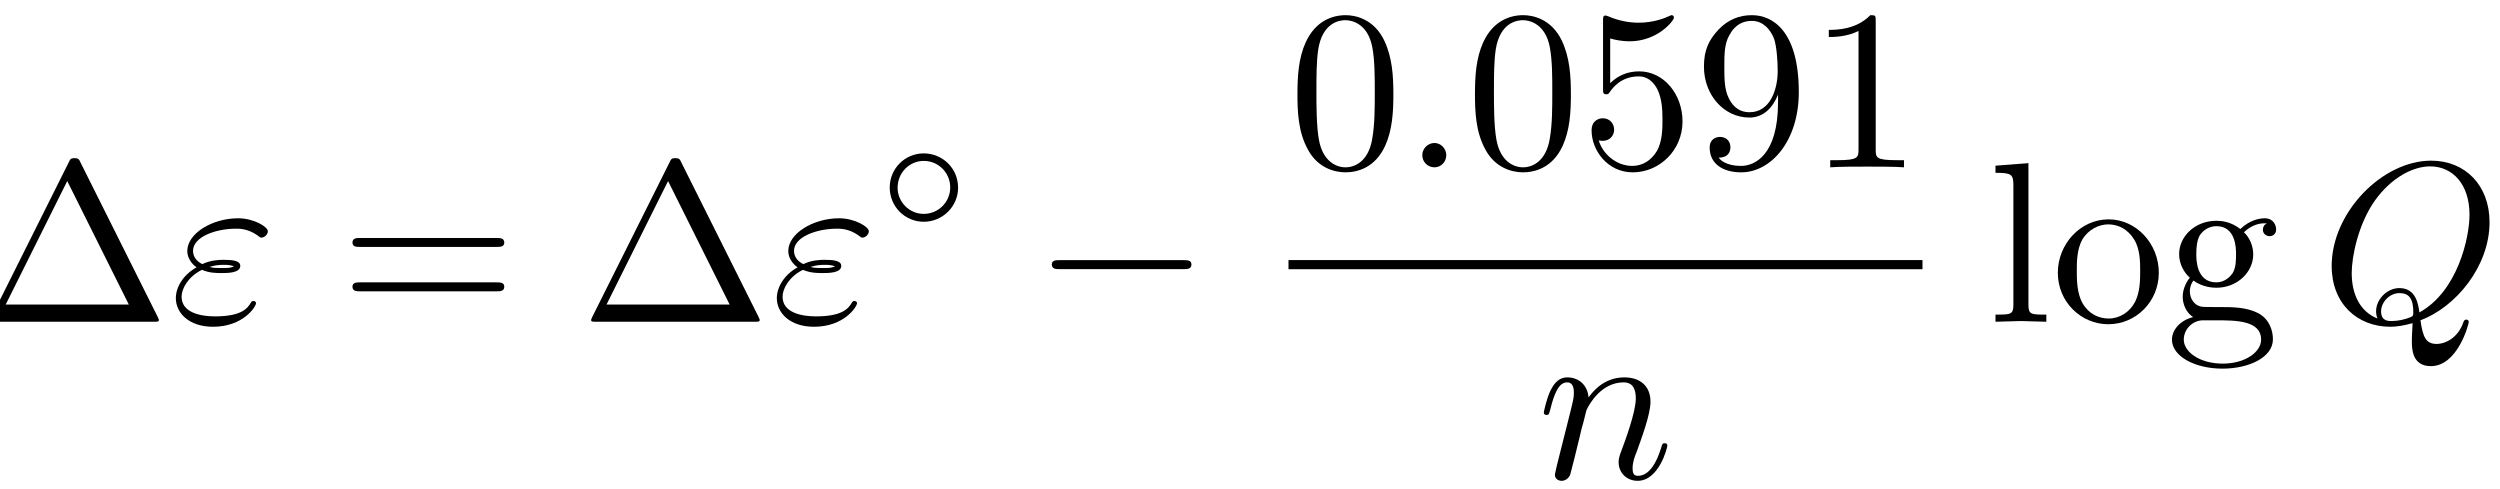
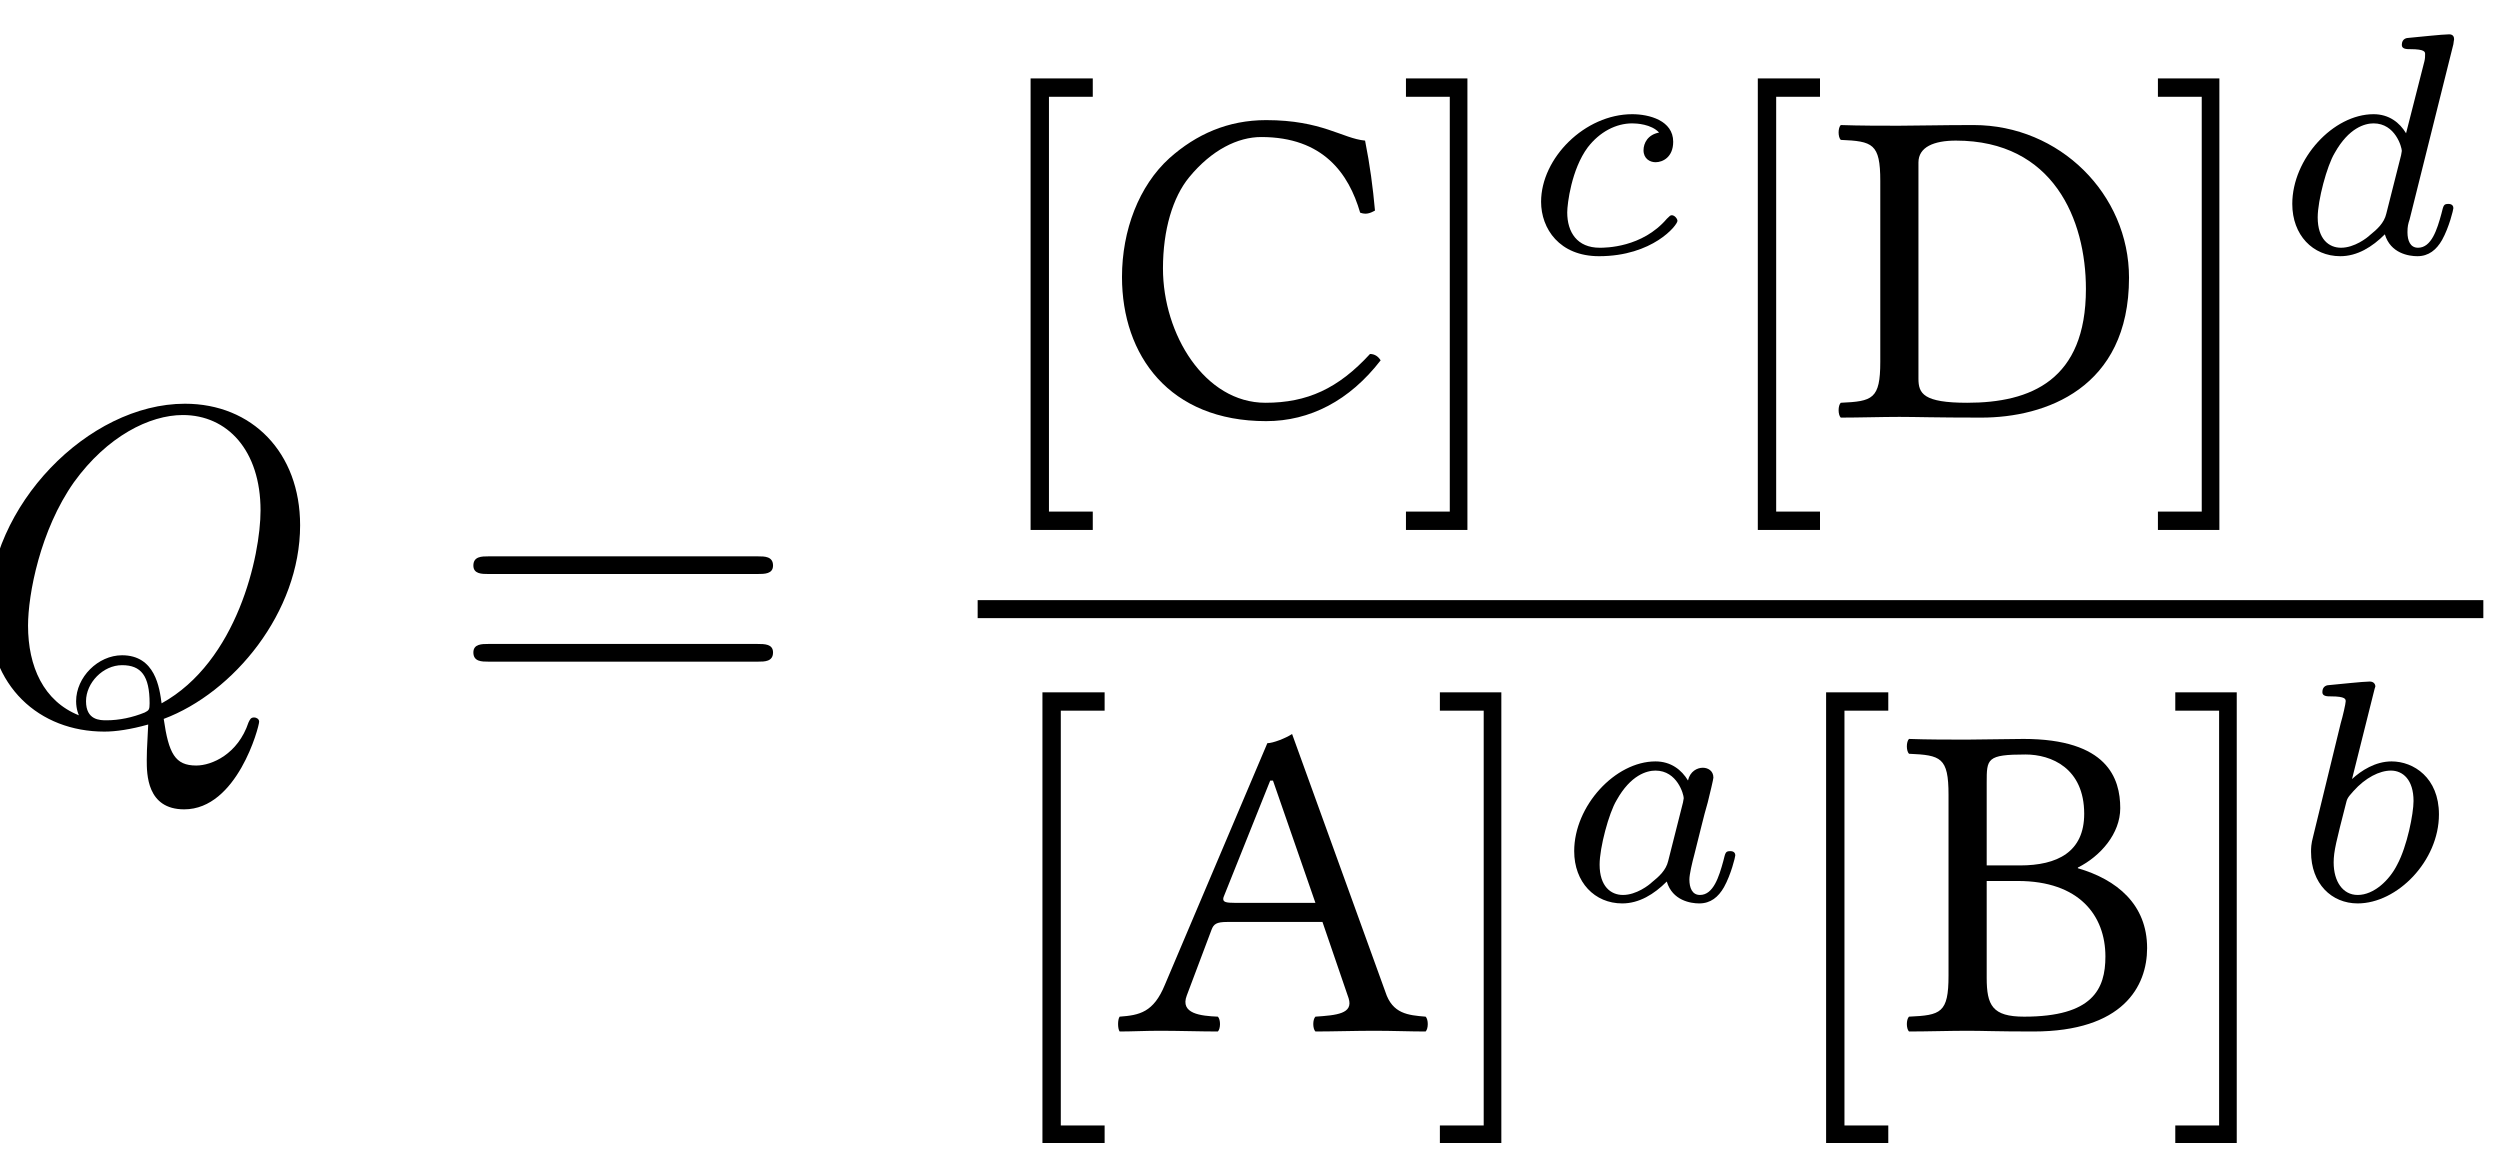
- <svg xmlns="http://www.w3.org/2000/svg" xmlns:xlink="http://www.w3.org/1999/xlink" width="109.116pt" height="21.322pt" viewBox="0 0 109.116 21.322">
+ <svg xmlns="http://www.w3.org/2000/svg" xmlns:xlink="http://www.w3.org/1999/xlink" width="55.279pt" height="25.516pt" viewBox="0 0 55.279 25.516">
  <defs>
    <g>
      <g id="glyph-0-0">
-         <path d="M 7.828 -0.078 C 7.828 -0.078 7.828 -0.109 7.781 -0.203 L 4.406 -6.953 C 4.344 -7.094 4.312 -7.141 4.141 -7.141 C 3.984 -7.141 3.953 -7.094 3.891 -6.953 L 0.516 -0.203 C 0.469 -0.109 0.469 -0.078 0.469 -0.078 C 0.469 0 0.531 0 0.688 0 L 7.609 0 C 7.766 0 7.828 0 7.828 -0.078 Z M 6.516 -0.75 L 1.141 -0.75 L 3.828 -6.141 Z M 6.516 -0.75 " />
+         <path d="M 6.469 0 C 6.469 -0.062 6.406 -0.094 6.359 -0.094 C 6.281 -0.094 6.266 -0.047 6.234 0.016 C 6 0.719 5.422 0.969 5.078 0.969 C 4.609 0.969 4.469 0.703 4.359 -0.062 C 5.906 -0.641 7.375 -2.422 7.375 -4.344 C 7.375 -5.953 6.312 -7.031 4.828 -7.031 C 2.688 -7.031 0.484 -4.766 0.484 -2.438 C 0.484 -0.781 1.609 0.219 3.047 0.219 C 3.297 0.219 3.625 0.172 4.016 0.062 C 3.984 0.688 3.984 0.703 3.984 0.844 C 3.984 1.156 3.984 1.938 4.812 1.938 C 5.984 1.938 6.469 0.109 6.469 0 Z M 6.5 -4.672 C 6.5 -3.672 5.984 -1.328 4.312 -0.406 C 4.266 -0.75 4.172 -1.469 3.438 -1.469 C 2.906 -1.469 2.422 -0.984 2.422 -0.453 C 2.422 -0.266 2.484 -0.141 2.484 -0.141 C 1.703 -0.453 1.359 -1.219 1.359 -2.125 C 1.359 -2.812 1.625 -4.234 2.375 -5.297 C 3.109 -6.312 4.047 -6.781 4.781 -6.781 C 5.766 -6.781 6.5 -6 6.5 -4.672 Z M 4.047 -0.406 C 4.047 -0.266 4.031 -0.25 3.938 -0.203 C 3.672 -0.094 3.375 -0.031 3.094 -0.031 C 2.953 -0.031 2.641 -0.031 2.641 -0.453 C 2.641 -0.859 3.016 -1.25 3.438 -1.25 C 3.859 -1.25 4.047 -1.016 4.047 -0.406 Z M 4.047 -0.406 " />
      </g>
-       <g id="glyph-0-1">
+       <g id="glyph-1-0">
        <path d="M 7.188 -3.453 C 7.188 -3.656 7 -3.656 6.859 -3.656 L 0.891 -3.656 C 0.75 -3.656 0.562 -3.656 0.562 -3.453 C 0.562 -3.266 0.75 -3.266 0.891 -3.266 L 6.844 -3.266 C 7 -3.266 7.188 -3.266 7.188 -3.453 Z M 7.188 -1.531 C 7.188 -1.719 7 -1.719 6.844 -1.719 L 0.891 -1.719 C 0.75 -1.719 0.562 -1.719 0.562 -1.531 C 0.562 -1.328 0.75 -1.328 0.891 -1.328 L 6.859 -1.328 C 7 -1.328 7.188 -1.328 7.188 -1.531 Z M 7.188 -1.531 " />
      </g>
-       <g id="glyph-0-2">
-         <path d="M 4.578 -3.188 C 4.578 -3.984 4.531 -4.781 4.188 -5.516 C 3.734 -6.484 2.906 -6.641 2.5 -6.641 C 1.891 -6.641 1.172 -6.375 0.75 -5.453 C 0.438 -4.766 0.391 -3.984 0.391 -3.188 C 0.391 -2.438 0.422 -1.547 0.844 -0.781 C 1.266 0.016 2 0.219 2.484 0.219 C 3.016 0.219 3.781 0.016 4.219 -0.938 C 4.531 -1.625 4.578 -2.406 4.578 -3.188 Z M 3.766 -3.312 C 3.766 -2.562 3.766 -1.891 3.656 -1.25 C 3.5 -0.297 2.938 0 2.484 0 C 2.094 0 1.5 -0.25 1.328 -1.203 C 1.219 -1.797 1.219 -2.719 1.219 -3.312 C 1.219 -3.953 1.219 -4.609 1.297 -5.141 C 1.484 -6.328 2.234 -6.422 2.484 -6.422 C 2.812 -6.422 3.469 -6.234 3.656 -5.25 C 3.766 -4.688 3.766 -3.938 3.766 -3.312 Z M 3.766 -3.312 " />
-       </g>
-       <g id="glyph-0-3">
-         <path d="M 4.469 -2 C 4.469 -3.188 3.656 -4.188 2.578 -4.188 C 2.109 -4.188 1.672 -4.031 1.312 -3.672 L 1.312 -5.625 C 1.516 -5.562 1.844 -5.5 2.156 -5.5 C 3.391 -5.5 4.094 -6.406 4.094 -6.531 C 4.094 -6.594 4.062 -6.641 3.984 -6.641 C 3.984 -6.641 3.953 -6.641 3.906 -6.609 C 3.703 -6.516 3.219 -6.312 2.547 -6.312 C 2.156 -6.312 1.688 -6.391 1.219 -6.594 C 1.141 -6.625 1.109 -6.625 1.109 -6.625 C 1 -6.625 1 -6.547 1 -6.391 L 1 -3.438 C 1 -3.266 1 -3.188 1.141 -3.188 C 1.219 -3.188 1.234 -3.203 1.281 -3.266 C 1.391 -3.422 1.75 -3.969 2.562 -3.969 C 3.078 -3.969 3.328 -3.516 3.406 -3.328 C 3.562 -2.953 3.594 -2.578 3.594 -2.078 C 3.594 -1.719 3.594 -1.125 3.344 -0.703 C 3.109 -0.312 2.734 -0.062 2.281 -0.062 C 1.562 -0.062 0.984 -0.594 0.812 -1.172 C 0.844 -1.172 0.875 -1.156 0.984 -1.156 C 1.312 -1.156 1.484 -1.406 1.484 -1.641 C 1.484 -1.891 1.312 -2.141 0.984 -2.141 C 0.844 -2.141 0.5 -2.062 0.5 -1.609 C 0.5 -0.75 1.188 0.219 2.297 0.219 C 3.453 0.219 4.469 -0.734 4.469 -2 Z M 4.469 -2 " />
-       </g>
-       <g id="glyph-0-4">
-         <path d="M 4.562 -3.281 C 4.562 -5.969 3.406 -6.641 2.516 -6.641 C 1.969 -6.641 1.484 -6.453 1.062 -6.016 C 0.641 -5.562 0.422 -5.141 0.422 -4.391 C 0.422 -3.156 1.297 -2.172 2.406 -2.172 C 3.016 -2.172 3.422 -2.594 3.656 -3.172 L 3.656 -2.844 C 3.656 -0.516 2.625 -0.062 2.047 -0.062 C 1.875 -0.062 1.328 -0.078 1.062 -0.422 C 1.5 -0.422 1.578 -0.703 1.578 -0.875 C 1.578 -1.188 1.344 -1.328 1.125 -1.328 C 0.969 -1.328 0.672 -1.25 0.672 -0.859 C 0.672 -0.188 1.203 0.219 2.047 0.219 C 3.344 0.219 4.562 -1.141 4.562 -3.281 Z M 3.641 -4.203 C 3.641 -3.375 3.297 -2.406 2.422 -2.406 C 2.266 -2.406 1.797 -2.406 1.5 -3.031 C 1.312 -3.406 1.312 -3.891 1.312 -4.391 C 1.312 -4.922 1.312 -5.391 1.531 -5.766 C 1.797 -6.266 2.172 -6.391 2.516 -6.391 C 2.984 -6.391 3.312 -6.047 3.484 -5.609 C 3.594 -5.281 3.641 -4.656 3.641 -4.203 Z M 3.641 -4.203 " />
-       </g>
-       <g id="glyph-0-5">
-         <path d="M 4.172 0 L 4.172 -0.312 L 3.859 -0.312 C 2.953 -0.312 2.938 -0.422 2.938 -0.781 L 2.938 -6.375 C 2.938 -6.625 2.938 -6.641 2.703 -6.641 C 2.078 -6 1.203 -6 0.891 -6 L 0.891 -5.688 C 1.094 -5.688 1.672 -5.688 2.188 -5.953 L 2.188 -0.781 C 2.188 -0.422 2.156 -0.312 1.266 -0.312 L 0.953 -0.312 L 0.953 0 C 1.297 -0.031 2.156 -0.031 2.562 -0.031 C 2.953 -0.031 3.828 -0.031 4.172 0 Z M 4.172 0 " />
-       </g>
-       <g id="glyph-0-6">
-         <path d="M 2.547 0 L 2.547 -0.312 C 1.875 -0.312 1.766 -0.312 1.766 -0.75 L 1.766 -6.922 L 0.328 -6.812 L 0.328 -6.5 C 1.031 -6.5 1.109 -6.438 1.109 -5.938 L 1.109 -0.75 C 1.109 -0.312 1 -0.312 0.328 -0.312 L 0.328 0 L 1.438 -0.031 Z M 2.547 0 " />
-       </g>
-       <g id="glyph-0-7">
-         <path d="M 4.688 -2.141 C 4.688 -3.406 3.703 -4.469 2.5 -4.469 C 1.25 -4.469 0.281 -3.375 0.281 -2.141 C 0.281 -0.844 1.312 0.109 2.484 0.109 C 3.688 0.109 4.688 -0.875 4.688 -2.141 Z M 3.875 -2.219 C 3.875 -1.859 3.875 -1.312 3.656 -0.875 C 3.422 -0.422 2.984 -0.141 2.5 -0.141 C 2.062 -0.141 1.625 -0.344 1.359 -0.812 C 1.109 -1.25 1.109 -1.859 1.109 -2.219 C 1.109 -2.609 1.109 -3.141 1.344 -3.578 C 1.609 -4.031 2.078 -4.25 2.484 -4.25 C 2.922 -4.25 3.344 -4.031 3.609 -3.594 C 3.875 -3.172 3.875 -2.594 3.875 -2.219 Z M 3.875 -2.219 " />
-       </g>
-       <g id="glyph-0-8">
-         <path d="M 4.828 -4.031 C 4.828 -4.203 4.719 -4.516 4.328 -4.516 C 4.125 -4.516 3.688 -4.453 3.266 -4.047 C 2.844 -4.375 2.438 -4.406 2.219 -4.406 C 1.281 -4.406 0.594 -3.719 0.594 -2.953 C 0.594 -2.516 0.812 -2.141 1.062 -1.922 C 0.938 -1.781 0.75 -1.453 0.75 -1.094 C 0.75 -0.781 0.891 -0.406 1.203 -0.203 C 0.594 -0.047 0.281 0.391 0.281 0.781 C 0.281 1.5 1.266 2.047 2.484 2.047 C 3.656 2.047 4.688 1.547 4.688 0.766 C 4.688 0.422 4.562 -0.094 4.047 -0.375 C 3.516 -0.641 2.938 -0.641 2.328 -0.641 C 2.078 -0.641 1.656 -0.641 1.578 -0.656 C 1.266 -0.703 1.062 -1 1.062 -1.328 C 1.062 -1.359 1.062 -1.594 1.219 -1.797 C 1.609 -1.516 2.031 -1.484 2.219 -1.484 C 3.141 -1.484 3.828 -2.172 3.828 -2.938 C 3.828 -3.312 3.672 -3.672 3.422 -3.906 C 3.781 -4.25 4.141 -4.297 4.312 -4.297 C 4.312 -4.297 4.391 -4.297 4.422 -4.281 C 4.312 -4.25 4.25 -4.141 4.25 -4.016 C 4.25 -3.844 4.391 -3.734 4.547 -3.734 C 4.641 -3.734 4.828 -3.797 4.828 -4.031 Z M 3.078 -2.953 C 3.078 -2.688 3.078 -2.359 2.922 -2.109 C 2.844 -2 2.609 -1.719 2.219 -1.719 C 1.344 -1.719 1.344 -2.719 1.344 -2.938 C 1.344 -3.203 1.359 -3.531 1.5 -3.781 C 1.578 -3.891 1.812 -4.172 2.219 -4.172 C 3.078 -4.172 3.078 -3.188 3.078 -2.953 Z M 4.172 0.781 C 4.172 1.328 3.469 1.828 2.5 1.828 C 1.484 1.828 0.797 1.312 0.797 0.781 C 0.797 0.328 1.172 -0.047 1.609 -0.062 L 2.203 -0.062 C 3.062 -0.062 4.172 -0.062 4.172 0.781 Z M 4.172 0.781 " />
-       </g>
-       <g id="glyph-1-0">
-         <path d="M 3.766 -0.812 C 3.766 -0.875 3.703 -0.906 3.656 -0.906 C 3.594 -0.906 3.562 -0.875 3.547 -0.844 C 3.406 -0.609 3.172 -0.234 1.969 -0.234 C 1.359 -0.234 0.516 -0.391 0.516 -1.094 C 0.516 -1.438 0.797 -1.969 1.406 -2.266 C 1.734 -2.125 2.031 -2.125 2.266 -2.125 C 2.516 -2.125 3.078 -2.125 3.078 -2.438 C 3.078 -2.672 2.719 -2.703 2.344 -2.703 C 2.141 -2.703 1.781 -2.688 1.422 -2.516 C 1.188 -2.625 1.016 -2.828 1.016 -3.094 C 1.016 -3.703 2 -4.062 2.891 -4.062 C 3.047 -4.062 3.406 -4.062 3.812 -3.781 C 3.922 -3.703 3.938 -3.672 4 -3.672 C 4.141 -3.672 4.281 -3.812 4.281 -3.953 C 4.281 -4.141 3.672 -4.516 2.984 -4.516 C 1.844 -4.516 0.766 -3.844 0.766 -3.094 C 0.766 -2.656 1.125 -2.406 1.172 -2.375 C 0.578 -2.047 0.266 -1.5 0.266 -1.031 C 0.266 -0.391 0.828 0.219 1.891 0.219 C 3.203 0.219 3.766 -0.656 3.766 -0.812 Z M 2.812 -2.422 C 2.656 -2.359 2.641 -2.344 2.266 -2.344 C 2.047 -2.344 1.922 -2.344 1.734 -2.391 C 1.969 -2.469 2.172 -2.484 2.344 -2.484 C 2.594 -2.484 2.625 -2.469 2.812 -2.422 Z M 2.812 -2.422 " />
-       </g>
      <g id="glyph-1-1">
-         <path d="M 1.906 -0.531 C 1.906 -0.812 1.672 -1.062 1.391 -1.062 C 1.094 -1.062 0.859 -0.812 0.859 -0.531 C 0.859 -0.234 1.094 0 1.391 0 C 1.672 0 1.906 -0.234 1.906 -0.531 Z M 1.906 -0.531 " />
+         <path d="M 2.547 2.5 L 2.547 2.094 L 1.578 2.094 L 1.578 -7.078 L 2.547 -7.078 L 2.547 -7.484 L 1.172 -7.484 L 1.172 2.5 Z M 2.547 2.5 " />
      </g>
      <g id="glyph-1-2">
-         <path d="M 5.688 -1.422 C 5.688 -1.531 5.609 -1.531 5.578 -1.531 C 5.469 -1.531 5.469 -1.5 5.422 -1.344 C 5.219 -0.672 4.891 -0.109 4.406 -0.109 C 4.234 -0.109 4.172 -0.203 4.172 -0.438 C 4.172 -0.688 4.25 -0.922 4.344 -1.141 C 4.531 -1.672 4.953 -2.766 4.953 -3.344 C 4.953 -4 4.531 -4.406 3.812 -4.406 C 2.906 -4.406 2.422 -3.766 2.25 -3.531 C 2.203 -4.094 1.797 -4.406 1.328 -4.406 C 0.875 -4.406 0.688 -4.016 0.594 -3.844 C 0.422 -3.5 0.297 -2.906 0.297 -2.875 C 0.297 -2.766 0.406 -2.766 0.406 -2.766 C 0.516 -2.766 0.516 -2.781 0.578 -3 C 0.75 -3.703 0.953 -4.188 1.312 -4.188 C 1.5 -4.188 1.609 -4.062 1.609 -3.734 C 1.609 -3.516 1.578 -3.406 1.453 -2.891 L 0.875 -0.594 C 0.844 -0.438 0.781 -0.203 0.781 -0.156 C 0.781 0.016 0.922 0.109 1.078 0.109 C 1.203 0.109 1.375 0.031 1.453 -0.172 C 1.453 -0.188 1.578 -0.656 1.641 -0.906 L 1.859 -1.797 C 1.906 -2.031 1.969 -2.25 2.031 -2.469 L 2.156 -2.969 C 2.297 -3.281 2.828 -4.188 3.781 -4.188 C 4.234 -4.188 4.312 -3.812 4.312 -3.484 C 4.312 -2.875 3.828 -1.594 3.672 -1.172 C 3.578 -0.938 3.562 -0.812 3.562 -0.703 C 3.562 -0.234 3.922 0.109 4.391 0.109 C 5.328 0.109 5.688 -1.344 5.688 -1.422 Z M 5.688 -1.422 " />
-       </g>
-       <g id="glyph-1-3">
-         <path d="M 6.469 0 C 6.469 -0.062 6.406 -0.094 6.359 -0.094 C 6.281 -0.094 6.266 -0.047 6.234 0.016 C 6 0.719 5.422 0.969 5.078 0.969 C 4.609 0.969 4.469 0.703 4.359 -0.062 C 5.906 -0.641 7.375 -2.422 7.375 -4.344 C 7.375 -5.953 6.312 -7.031 4.828 -7.031 C 2.688 -7.031 0.484 -4.766 0.484 -2.438 C 0.484 -0.781 1.609 0.219 3.047 0.219 C 3.297 0.219 3.625 0.172 4.016 0.062 C 3.984 0.688 3.984 0.703 3.984 0.844 C 3.984 1.156 3.984 1.938 4.812 1.938 C 5.984 1.938 6.469 0.109 6.469 0 Z M 6.5 -4.672 C 6.5 -3.672 5.984 -1.328 4.312 -0.406 C 4.266 -0.75 4.172 -1.469 3.438 -1.469 C 2.906 -1.469 2.422 -0.984 2.422 -0.453 C 2.422 -0.266 2.484 -0.141 2.484 -0.141 C 1.703 -0.453 1.359 -1.219 1.359 -2.125 C 1.359 -2.812 1.625 -4.234 2.375 -5.297 C 3.109 -6.312 4.047 -6.781 4.781 -6.781 C 5.766 -6.781 6.5 -6 6.5 -4.672 Z M 4.047 -0.406 C 4.047 -0.266 4.031 -0.25 3.938 -0.203 C 3.672 -0.094 3.375 -0.031 3.094 -0.031 C 2.953 -0.031 2.641 -0.031 2.641 -0.453 C 2.641 -0.859 3.016 -1.25 3.438 -1.25 C 3.859 -1.25 4.047 -1.016 4.047 -0.406 Z M 4.047 -0.406 " />
+         <path d="M 1.578 2.5 L 1.578 -7.484 L 0.219 -7.484 L 0.219 -7.078 L 1.188 -7.078 L 1.188 2.094 L 0.219 2.094 L 0.219 2.5 Z M 1.578 2.5 " />
      </g>
      <g id="glyph-2-0">
-         <path d="M 3.531 -1.734 C 3.531 -2.594 2.844 -3.234 2.031 -3.234 C 1.203 -3.234 0.547 -2.562 0.547 -1.75 C 0.547 -0.906 1.219 -0.25 2.031 -0.25 C 2.859 -0.25 3.531 -0.922 3.531 -1.734 Z M 3.188 -1.75 C 3.188 -1.109 2.672 -0.594 2.031 -0.594 C 1.391 -0.594 0.891 -1.125 0.891 -1.734 C 0.891 -2.391 1.406 -2.906 2.031 -2.906 C 2.688 -2.906 3.188 -2.375 3.188 -1.75 Z M 3.188 -1.75 " />
+         <path d="M 3.562 0.094 C 4.531 0.094 5.406 -0.359 6.094 -1.25 C 6.047 -1.328 5.969 -1.391 5.859 -1.391 C 5.156 -0.625 4.469 -0.312 3.547 -0.312 C 2.203 -0.312 1.281 -1.828 1.281 -3.281 C 1.281 -4.141 1.5 -4.859 1.859 -5.297 C 2.359 -5.906 2.938 -6.188 3.453 -6.188 C 4.828 -6.188 5.391 -5.375 5.641 -4.516 C 5.766 -4.469 5.859 -4.5 5.969 -4.562 C 5.922 -5.078 5.859 -5.562 5.75 -6.109 C 5.25 -6.156 4.797 -6.562 3.562 -6.562 C 2.719 -6.562 2.016 -6.25 1.422 -5.719 C 0.75 -5.109 0.375 -4.125 0.375 -3.094 C 0.375 -1.359 1.422 0.094 3.562 0.094 Z M 3.562 0.094 " />
+       </g>
+       <g id="glyph-2-1">
+         <path d="M 1.906 -0.844 L 1.906 -5.625 C 1.906 -5.969 2.25 -6.109 2.734 -6.109 C 4.891 -6.109 5.609 -4.359 5.609 -2.828 C 5.609 -0.812 4.391 -0.312 2.984 -0.312 C 2.016 -0.312 1.906 -0.516 1.906 -0.844 Z M 1.469 -6.438 C 1.109 -6.438 0.594 -6.438 0.188 -6.453 C 0.125 -6.391 0.125 -6.188 0.188 -6.125 C 0.891 -6.094 1.062 -6.047 1.062 -5.219 L 1.062 -1.219 C 1.062 -0.391 0.891 -0.344 0.188 -0.312 C 0.125 -0.25 0.125 -0.047 0.188 0.016 C 0.578 0.016 1.109 0 1.484 0 C 1.859 0 2.266 0.016 3.297 0.016 C 4.703 0.016 6.562 -0.625 6.562 -3.078 C 6.562 -4.922 5.031 -6.453 3.125 -6.453 C 2.406 -6.453 1.859 -6.438 1.469 -6.438 Z M 1.469 -6.438 " />
+       </g>
+       <g id="glyph-2-2">
+         <path d="M 2.625 -2.828 C 2.406 -2.828 2.328 -2.844 2.359 -2.953 L 3.391 -5.531 L 3.453 -5.531 L 4.391 -2.828 Z M 1.547 -0.781 L 2.094 -2.234 C 2.141 -2.359 2.203 -2.406 2.438 -2.406 L 4.547 -2.406 L 5.125 -0.719 C 5.234 -0.375 4.859 -0.344 4.391 -0.312 C 4.328 -0.25 4.328 -0.047 4.391 0.016 C 4.75 0.016 5.297 0 5.688 0 C 6.094 0 6.484 0.016 6.828 0.016 C 6.891 -0.047 6.891 -0.25 6.828 -0.312 C 6.438 -0.344 6.094 -0.375 5.938 -0.859 L 3.875 -6.562 C 3.734 -6.469 3.453 -6.359 3.328 -6.359 L 1.062 -1.016 C 0.812 -0.406 0.5 -0.344 0.062 -0.312 C 0.016 -0.25 0.016 -0.047 0.062 0.016 C 0.328 0.016 0.641 0 0.953 0 C 1.359 0 1.859 0.016 2.234 0.016 C 2.297 -0.047 2.297 -0.25 2.234 -0.312 C 1.859 -0.328 1.391 -0.375 1.547 -0.781 Z M 1.547 -0.781 " />
+       </g>
+       <g id="glyph-2-3">
+         <path d="M 1.906 -5.484 C 1.906 -6.016 1.906 -6.109 2.766 -6.109 C 3.328 -6.109 4.062 -5.812 4.062 -4.797 C 4.062 -3.953 3.469 -3.656 2.641 -3.656 L 1.906 -3.656 Z M 1.906 -3.312 L 2.594 -3.312 C 3.953 -3.312 4.531 -2.547 4.531 -1.641 C 4.531 -0.922 4.25 -0.312 2.734 -0.312 C 2.031 -0.312 1.906 -0.562 1.906 -1.172 Z M 1.469 -6.438 C 1.109 -6.438 0.578 -6.438 0.188 -6.453 C 0.125 -6.391 0.125 -6.188 0.188 -6.125 C 0.891 -6.094 1.062 -6.047 1.062 -5.219 L 1.062 -1.219 C 1.062 -0.391 0.891 -0.344 0.188 -0.312 C 0.125 -0.25 0.125 -0.047 0.188 0.016 C 0.578 0.016 1.109 0 1.484 0 C 1.828 0 2.109 0.016 2.938 0.016 C 4.922 0.016 5.453 -0.984 5.453 -1.828 C 5.453 -2.797 4.781 -3.344 3.922 -3.594 L 3.922 -3.609 C 4.422 -3.859 4.859 -4.359 4.859 -4.922 C 4.859 -5.578 4.578 -6.453 2.719 -6.453 C 2.375 -6.453 1.828 -6.438 1.469 -6.438 Z M 1.469 -6.438 " />
      </g>
      <g id="glyph-3-0">
-         <path d="M 6.922 -2.5 C 6.922 -2.688 6.734 -2.688 6.594 -2.688 L 1.156 -2.688 C 1.016 -2.688 0.828 -2.688 0.828 -2.5 C 0.828 -2.297 1.016 -2.297 1.156 -2.297 L 6.594 -2.297 C 6.734 -2.297 6.922 -2.297 6.922 -2.5 Z M 6.922 -2.5 " />
+         <path d="M 3.453 -0.719 C 3.453 -0.766 3.391 -0.844 3.328 -0.844 C 3.297 -0.844 3.281 -0.828 3.219 -0.766 C 2.672 -0.125 1.859 -0.125 1.734 -0.125 C 1.234 -0.125 1.016 -0.469 1.016 -0.906 C 1.016 -1.094 1.109 -1.859 1.469 -2.344 C 1.734 -2.688 2.094 -2.875 2.453 -2.875 C 2.547 -2.875 2.875 -2.859 3.047 -2.672 C 2.797 -2.625 2.703 -2.438 2.703 -2.281 C 2.703 -2.094 2.844 -2.016 2.969 -2.016 C 3.125 -2.016 3.359 -2.125 3.359 -2.469 C 3.359 -2.938 2.828 -3.078 2.453 -3.078 C 1.406 -3.078 0.438 -2.109 0.438 -1.141 C 0.438 -0.547 0.844 0.062 1.719 0.062 C 2.906 0.062 3.453 -0.625 3.453 -0.719 Z M 3.453 -0.719 " />
+       </g>
+       <g id="glyph-3-1">
+         <path d="M 3.984 -1 C 3.984 -1.094 3.891 -1.094 3.875 -1.094 C 3.766 -1.094 3.766 -1.062 3.719 -0.875 C 3.625 -0.531 3.5 -0.125 3.203 -0.125 C 3.031 -0.125 2.969 -0.281 2.969 -0.469 C 2.969 -0.594 2.984 -0.656 3.016 -0.75 L 3.984 -4.625 C 3.984 -4.641 4 -4.734 4 -4.734 C 4 -4.781 3.984 -4.844 3.891 -4.844 C 3.75 -4.844 3.172 -4.781 3 -4.766 C 2.953 -4.766 2.844 -4.75 2.844 -4.609 C 2.844 -4.516 2.953 -4.516 3.031 -4.516 C 3.359 -4.516 3.359 -4.453 3.359 -4.406 C 3.359 -4.359 3.359 -4.312 3.344 -4.25 L 2.938 -2.656 C 2.797 -2.891 2.562 -3.078 2.219 -3.078 C 1.328 -3.078 0.422 -2.094 0.422 -1.094 C 0.422 -0.406 0.875 0.062 1.484 0.062 C 1.859 0.062 2.188 -0.141 2.469 -0.422 C 2.594 0 3 0.062 3.188 0.062 C 3.438 0.062 3.609 -0.078 3.734 -0.297 C 3.891 -0.578 3.984 -0.969 3.984 -1 Z M 2.828 -2.172 L 2.5 -0.875 C 2.453 -0.672 2.297 -0.531 2.141 -0.406 C 2.078 -0.344 1.797 -0.125 1.5 -0.125 C 1.234 -0.125 0.984 -0.312 0.984 -0.797 C 0.984 -1.172 1.188 -1.938 1.359 -2.219 C 1.672 -2.781 2.031 -2.875 2.219 -2.875 C 2.703 -2.875 2.844 -2.344 2.844 -2.266 C 2.844 -2.25 2.828 -2.188 2.828 -2.172 Z M 2.828 -2.172 " />
+       </g>
+       <g id="glyph-3-2">
+         <path d="M 3.984 -1 C 3.984 -1.094 3.891 -1.094 3.875 -1.094 C 3.766 -1.094 3.766 -1.062 3.719 -0.875 C 3.625 -0.531 3.5 -0.125 3.203 -0.125 C 3.031 -0.125 2.969 -0.281 2.969 -0.469 C 2.969 -0.578 3.031 -0.844 3.078 -1.016 L 3.234 -1.641 C 3.297 -1.906 3.312 -1.938 3.375 -2.172 C 3.422 -2.359 3.5 -2.688 3.5 -2.719 C 3.5 -2.875 3.375 -2.938 3.266 -2.938 C 3.141 -2.938 2.984 -2.859 2.938 -2.656 C 2.797 -2.891 2.562 -3.078 2.219 -3.078 C 1.328 -3.078 0.422 -2.094 0.422 -1.094 C 0.422 -0.406 0.875 0.062 1.484 0.062 C 1.859 0.062 2.188 -0.141 2.469 -0.422 C 2.594 0 3 0.062 3.188 0.062 C 3.438 0.062 3.609 -0.078 3.734 -0.297 C 3.891 -0.578 3.984 -0.969 3.984 -1 Z M 2.828 -2.172 L 2.5 -0.875 C 2.453 -0.672 2.297 -0.531 2.141 -0.406 C 2.078 -0.344 1.797 -0.125 1.5 -0.125 C 1.234 -0.125 0.984 -0.312 0.984 -0.797 C 0.984 -1.172 1.188 -1.938 1.359 -2.219 C 1.672 -2.781 2.031 -2.875 2.219 -2.875 C 2.703 -2.875 2.844 -2.344 2.844 -2.266 C 2.844 -2.25 2.828 -2.188 2.828 -2.172 Z M 2.828 -2.172 " />
+       </g>
+       <g id="glyph-3-3">
+         <path d="M 3.281 -1.906 C 3.281 -2.719 2.719 -3.078 2.234 -3.078 C 1.875 -3.078 1.562 -2.875 1.359 -2.688 L 1.844 -4.625 C 1.844 -4.641 1.875 -4.734 1.875 -4.734 C 1.875 -4.781 1.844 -4.844 1.75 -4.844 C 1.609 -4.844 1.031 -4.781 0.859 -4.766 C 0.812 -4.766 0.703 -4.75 0.703 -4.609 C 0.703 -4.516 0.812 -4.516 0.891 -4.516 C 1.219 -4.516 1.219 -4.453 1.219 -4.406 C 1.219 -4.359 1.156 -4.078 1.109 -3.922 L 0.953 -3.281 L 0.5 -1.422 C 0.453 -1.25 0.453 -1.156 0.453 -1.078 C 0.453 -0.375 0.906 0.062 1.484 0.062 C 2.359 0.062 3.281 -0.875 3.281 -1.906 Z M 2.719 -2.203 C 2.719 -1.922 2.578 -1.203 2.359 -0.797 C 2.188 -0.453 1.844 -0.125 1.484 -0.125 C 1.156 -0.125 0.953 -0.422 0.953 -0.844 C 0.953 -1.094 1.016 -1.328 1.219 -2.125 C 1.25 -2.25 1.25 -2.266 1.391 -2.422 C 1.656 -2.719 1.969 -2.875 2.219 -2.875 C 2.484 -2.875 2.719 -2.672 2.719 -2.203 Z M 2.719 -2.203 " />
      </g>
    </g>
    <clipPath id="clip-0">
-       <path clip-rule="nonzero" d="M 67 16 L 73 16 L 73 20.984 L 67 20.984 Z M 67 16 " />
+       <path clip-rule="nonzero" d="M 50 0 L 54.918 0 L 54.918 6 L 50 6 Z M 50 0 " />
    </clipPath>
    <clipPath id="clip-1">
-       <path clip-rule="nonzero" d="M 101 7 L 108.676 7 L 108.676 16 L 101 16 Z M 101 7 " />
+       <path clip-rule="nonzero" d="M 21 13 L 54.918 13 L 54.918 14 L 21 14 Z M 21 13 " />
+     </clipPath>
+     <clipPath id="clip-2">
+       <path clip-rule="nonzero" d="M 23 15 L 25 15 L 25 25.273 L 23 25.273 Z M 23 15 " />
+     </clipPath>
+     <clipPath id="clip-3">
+       <path clip-rule="nonzero" d="M 31 15 L 34 15 L 34 25.273 L 31 25.273 Z M 31 15 " />
+     </clipPath>
+     <clipPath id="clip-4">
+       <path clip-rule="nonzero" d="M 40 15 L 42 15 L 42 25.273 L 40 25.273 Z M 40 15 " />
+     </clipPath>
+     <clipPath id="clip-5">
+       <path clip-rule="nonzero" d="M 48 15 L 50 15 L 50 25.273 L 48 25.273 Z M 48 15 " />
    </clipPath>
  </defs>
  <g fill="rgb(0%, 0%, 0%)" fill-opacity="1">
-     <use xlink:href="#glyph-0-0" x="-0.893" y="14.043" />
+     <use xlink:href="#glyph-0-0" x="-0.739" y="15.958" />
  </g>
  <g fill="rgb(0%, 0%, 0%)" fill-opacity="1">
-     <use xlink:href="#glyph-1-0" x="7.409" y="14.043" />
+     <use xlink:href="#glyph-1-0" x="9.905" y="15.958" />
  </g>
  <g fill="rgb(0%, 0%, 0%)" fill-opacity="1">
-     <use xlink:href="#glyph-0-1" x="14.822" y="14.043" />
+     <use xlink:href="#glyph-1-1" x="21.616" y="9.218" />
  </g>
  <g fill="rgb(0%, 0%, 0%)" fill-opacity="1">
-     <use xlink:href="#glyph-0-0" x="25.331" y="14.043" />
+     <use xlink:href="#glyph-2-0" x="24.434" y="9.218" />
  </g>
  <g fill="rgb(0%, 0%, 0%)" fill-opacity="1">
-     <use xlink:href="#glyph-1-0" x="33.64" y="14.043" />
+     <use xlink:href="#glyph-1-2" x="30.869" y="9.218" />
  </g>
  <g fill="rgb(0%, 0%, 0%)" fill-opacity="1">
-     <use xlink:href="#glyph-2-0" x="38.286" y="9.929" />
+     <use xlink:href="#glyph-3-0" x="33.638" y="5.603" />
  </g>
  <g fill="rgb(0%, 0%, 0%)" fill-opacity="1">
-     <use xlink:href="#glyph-3-0" x="45.08" y="14.043" />
+     <use xlink:href="#glyph-1-1" x="37.696" y="9.218" />
  </g>
  <g fill="rgb(0%, 0%, 0%)" fill-opacity="1">
-     <use xlink:href="#glyph-0-2" x="56.238" y="7.303" />
+     <use xlink:href="#glyph-2-1" x="40.514" y="9.218" />
  </g>
  <g fill="rgb(0%, 0%, 0%)" fill-opacity="1">
-     <use xlink:href="#glyph-1-1" x="61.219" y="7.303" />
+     <use xlink:href="#glyph-1-2" x="47.496" y="9.218" />
  </g>
-   <g fill="rgb(0%, 0%, 0%)" fill-opacity="1">
-     <use xlink:href="#glyph-0-2" x="63.986" y="7.303" />
-     <use xlink:href="#glyph-0-3" x="68.967" y="7.303" />
-     <use xlink:href="#glyph-0-4" x="73.949" y="7.303" />
-     <use xlink:href="#glyph-0-5" x="78.93" y="7.303" />
-   </g>
-   <path fill="none" stroke-width="0.399" stroke-linecap="butt" stroke-linejoin="miter" stroke="rgb(0%, 0%, 0%)" stroke-opacity="1" stroke-miterlimit="10" d="M 290.104 -13.05 L 317.776 -13.05 " transform="matrix(1, 0, 0, -1, -233.866, -1.499)" />
  <g clip-path="url(#clip-0)">
    <g fill="rgb(0%, 0%, 0%)" fill-opacity="1">
-       <use xlink:href="#glyph-1-2" x="67.085" y="20.877" />
+       <use xlink:href="#glyph-3-1" x="50.264" y="5.603" />
+     </g>
+   </g>
+   <g clip-path="url(#clip-1)">
+     <path fill="none" stroke-width="0.399" stroke-linecap="butt" stroke-linejoin="miter" stroke="rgb(0%, 0%, 0%)" stroke-opacity="1" stroke-miterlimit="10" d="M 281.934 -13.053 L 315.227 -13.053 " transform="matrix(1, 0, 0, -1, -260.3165, 0.416)" />
+   </g>
+   <g clip-path="url(#clip-2)">
+     <g fill="rgb(0%, 0%, 0%)" fill-opacity="1">
+       <use xlink:href="#glyph-1-1" x="21.878" y="22.792" />
    </g>
  </g>
  <g fill="rgb(0%, 0%, 0%)" fill-opacity="1">
-     <use xlink:href="#glyph-0-6" x="86.768" y="14.043" />
-     <use xlink:href="#glyph-0-7" x="89.536" y="14.043" />
-     <use xlink:href="#glyph-0-8" x="94.517" y="14.043" />
+     <use xlink:href="#glyph-2-2" x="24.695" y="22.792" />
  </g>
-   <g clip-path="url(#clip-1)">
+   <g clip-path="url(#clip-3)">
    <g fill="rgb(0%, 0%, 0%)" fill-opacity="1">
-       <use xlink:href="#glyph-1-3" x="101.285" y="14.043" />
+       <use xlink:href="#glyph-1-2" x="31.619" y="22.792" />
    </g>
  </g>
+   <g fill="rgb(0%, 0%, 0%)" fill-opacity="1">
+     <use xlink:href="#glyph-3-2" x="34.386" y="19.914" />
+   </g>
+   <g clip-path="url(#clip-4)">
+     <g fill="rgb(0%, 0%, 0%)" fill-opacity="1">
+       <use xlink:href="#glyph-1-1" x="39.206" y="22.792" />
+     </g>
+   </g>
+   <g fill="rgb(0%, 0%, 0%)" fill-opacity="1">
+     <use xlink:href="#glyph-2-3" x="42.023" y="22.792" />
+   </g>
+   <g clip-path="url(#clip-5)">
+     <g fill="rgb(0%, 0%, 0%)" fill-opacity="1">
+       <use xlink:href="#glyph-1-2" x="47.88" y="22.792" />
+     </g>
+   </g>
+   <g fill="rgb(0%, 0%, 0%)" fill-opacity="1">
+     <use xlink:href="#glyph-3-3" x="50.648" y="19.914" />
+   </g>
</svg>
